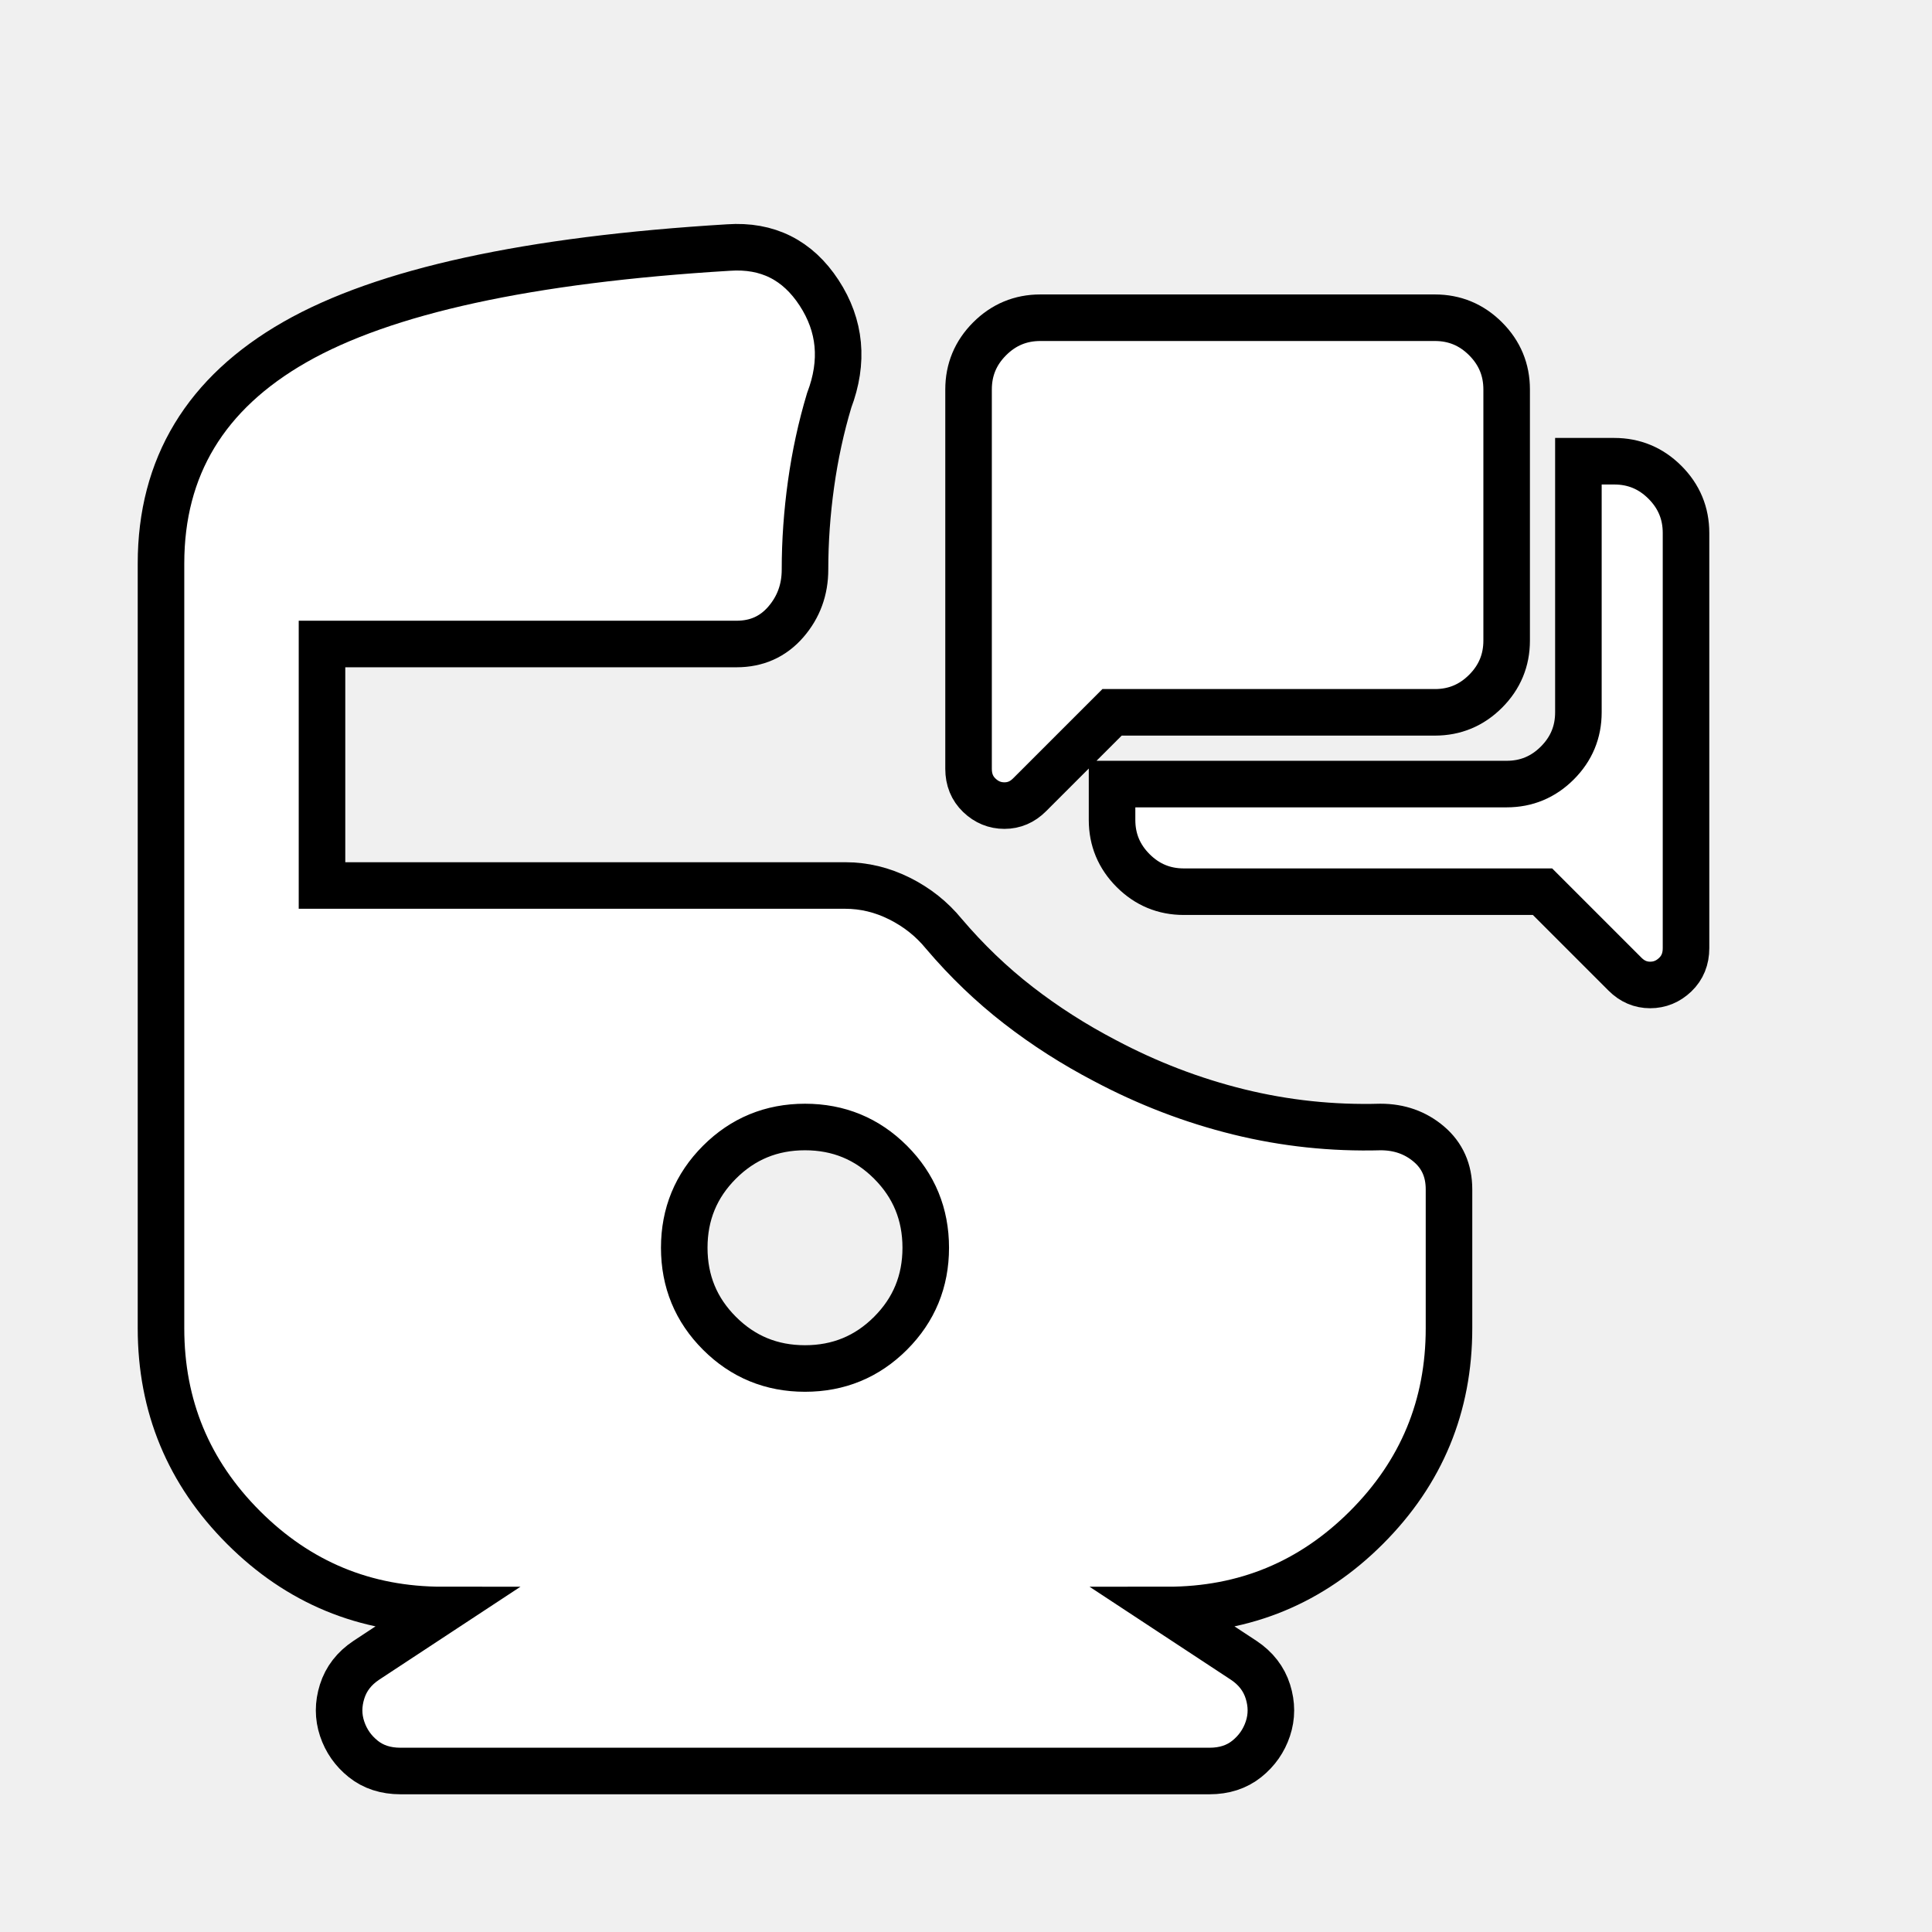
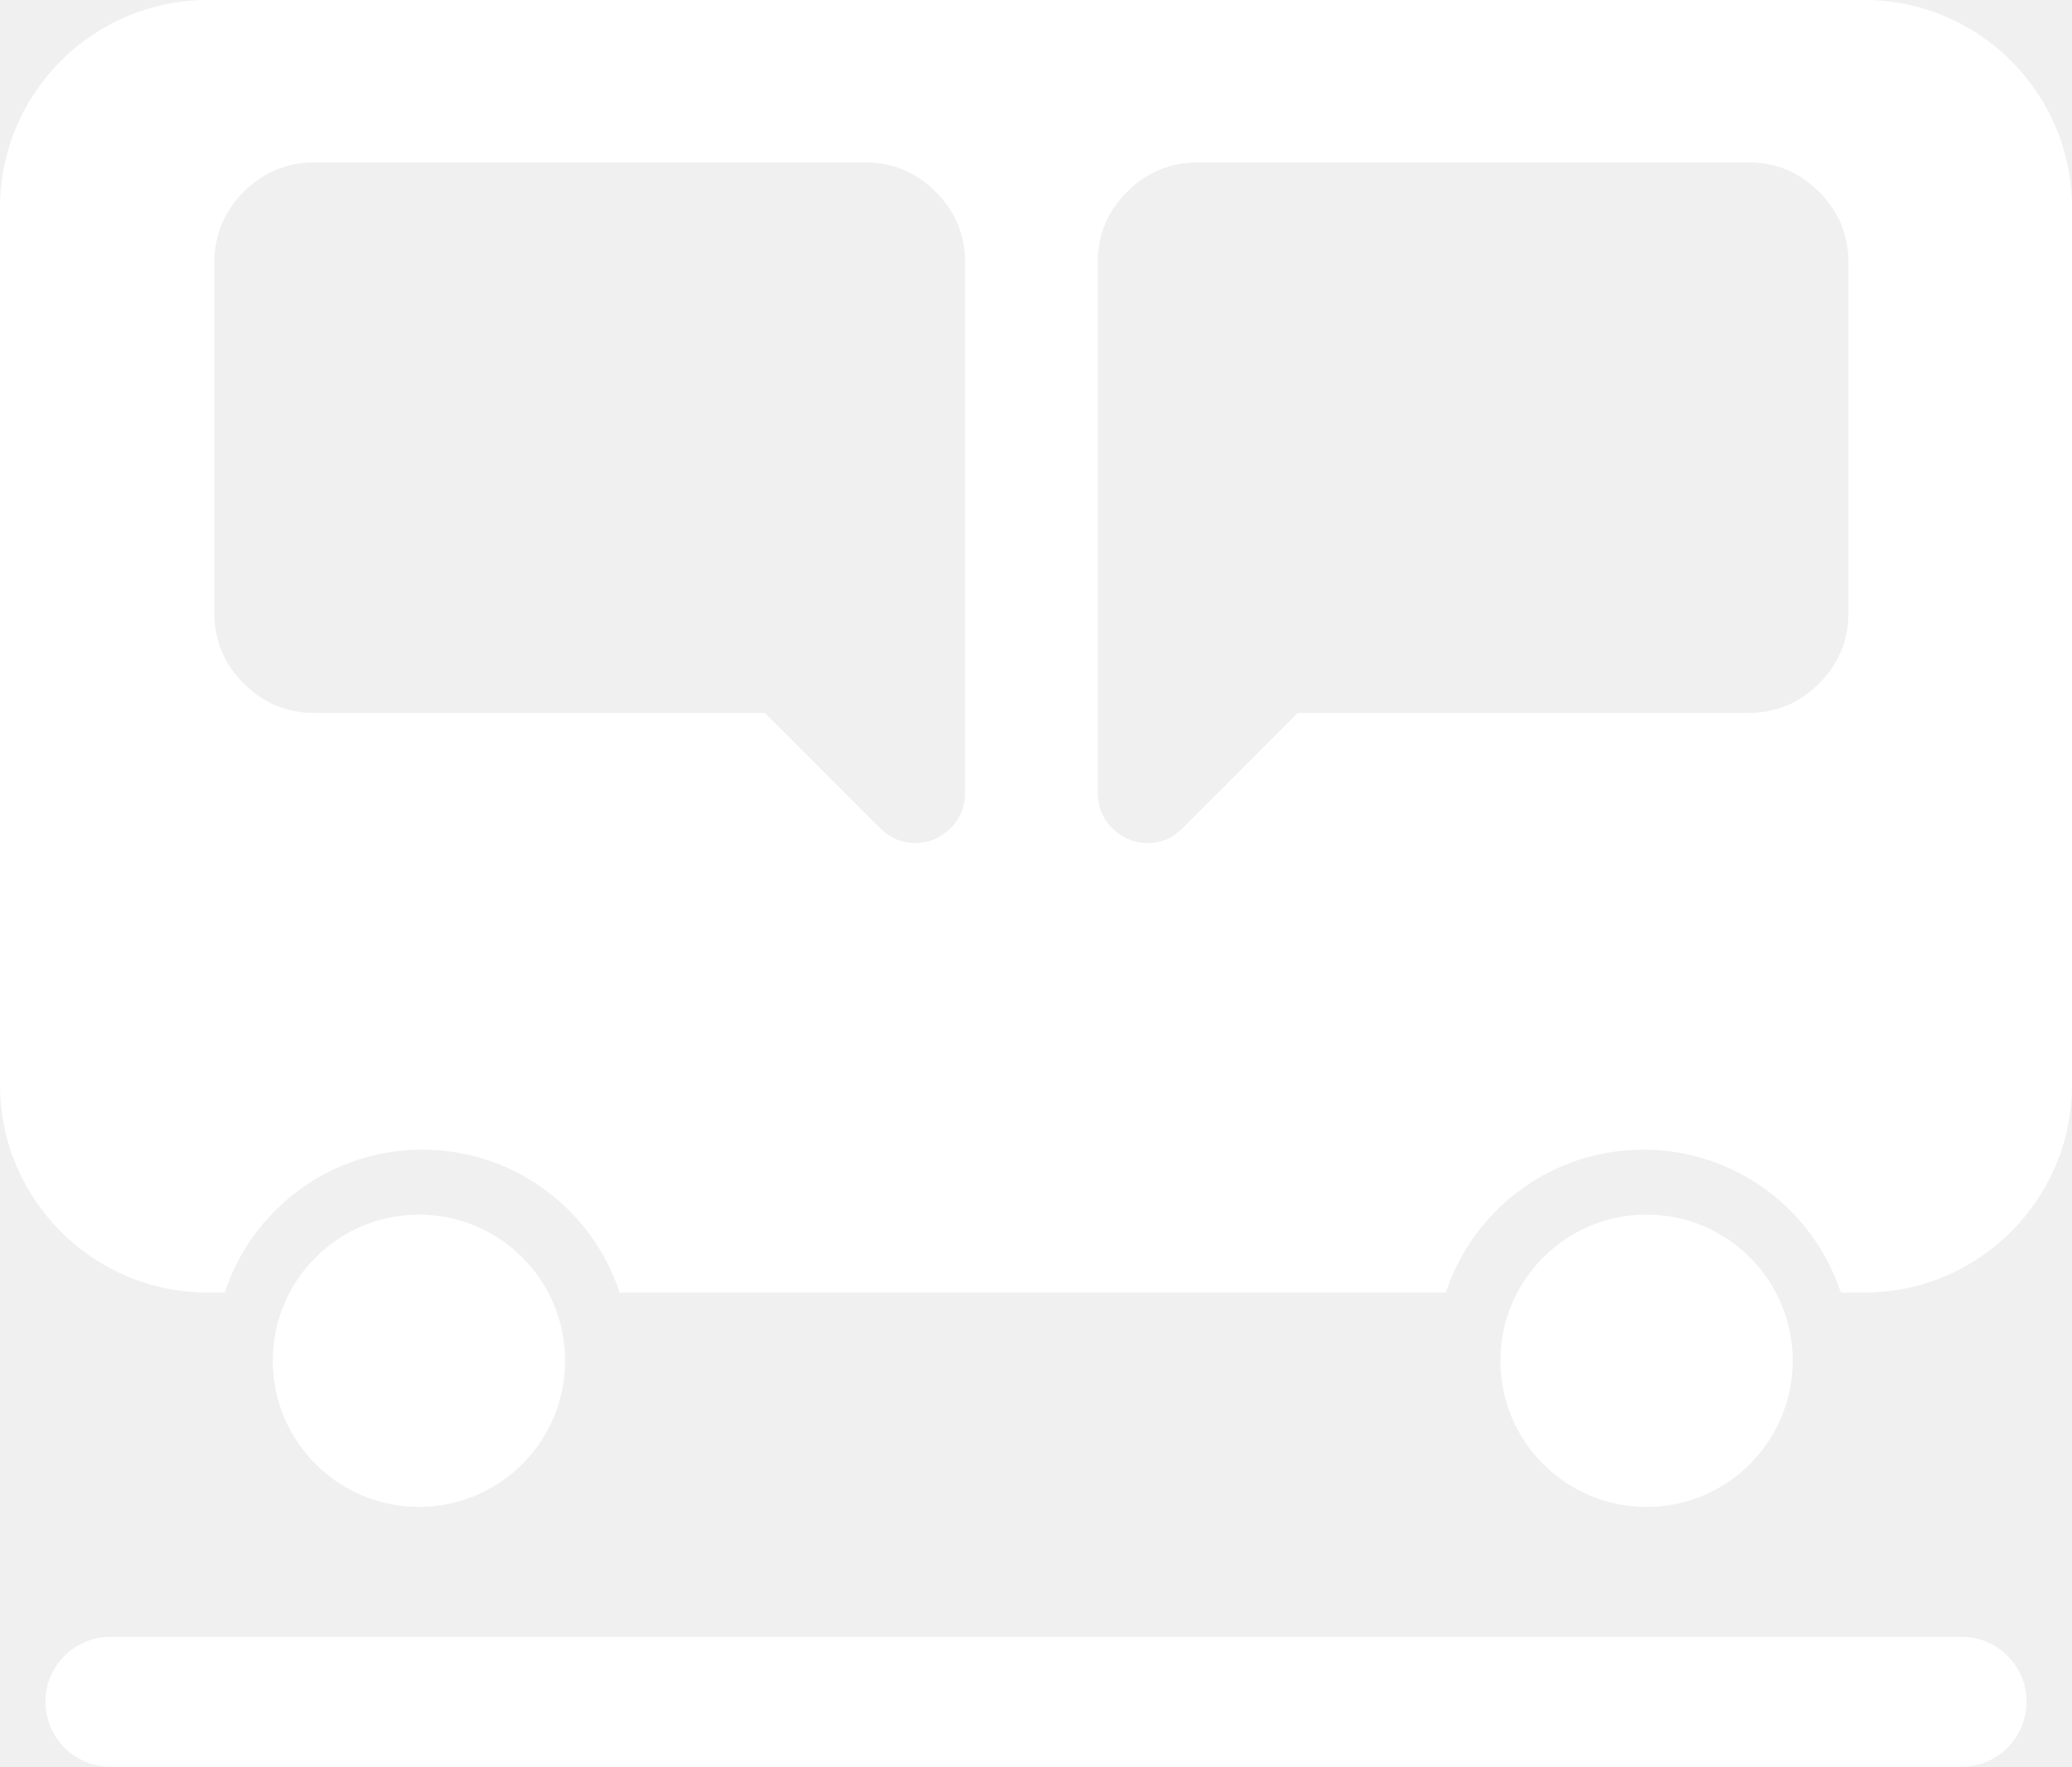
- <svg xmlns="http://www.w3.org/2000/svg" width="415" height="415" viewBox="0 0 415 415" fill="none">
-   <path d="M172.917 293.958C180.122 293.958 186.246 291.437 191.289 286.393C196.332 281.35 198.854 275.226 198.854 268.021C198.854 260.816 196.332 254.692 191.289 249.648C186.246 244.605 180.122 242.083 172.917 242.083C165.712 242.083 159.588 244.605 154.544 249.648C149.501 254.692 146.979 260.816 146.979 268.021C146.979 275.226 149.501 281.35 154.544 286.393C159.588 291.437 165.712 293.958 172.917 293.958ZM86.026 380.417C82.856 380.417 80.19 379.552 78.029 377.823C75.867 376.094 74.354 373.932 73.49 371.339C72.625 368.745 72.625 366.079 73.49 363.341C74.354 360.603 76.083 358.37 78.677 356.641L95.104 345.833C78.389 345.833 64.123 339.925 52.307 328.109C40.491 316.293 34.583 302.028 34.583 285.312V121.042C34.583 100.292 44.166 84.441 63.331 73.49C82.496 62.538 113.549 55.766 156.49 53.172C164.847 52.596 171.332 55.838 175.943 62.898C180.554 69.959 181.274 77.668 178.104 86.026C176.375 91.79 175.078 97.77 174.214 103.966C173.349 110.162 172.917 116.286 172.917 122.339C172.917 126.661 171.548 130.408 168.81 133.578C166.072 136.748 162.542 138.333 158.219 138.333H69.167V190.208H181.562C185.597 190.208 189.488 191.145 193.234 193.018C196.981 194.891 200.151 197.413 202.745 200.583C207.644 206.347 212.976 211.463 218.74 215.93C224.503 220.397 230.7 224.359 237.328 227.818C246.55 232.717 256.133 236.391 266.076 238.841C276.018 241.291 286.177 242.372 296.552 242.083C300.587 242.083 304.045 243.308 306.927 245.758C309.809 248.207 311.25 251.45 311.25 255.484V285.312C311.25 302.028 305.342 316.293 293.526 328.109C281.71 339.925 267.444 345.833 250.729 345.833L267.156 356.641C269.75 358.37 271.479 360.603 272.344 363.341C273.208 366.079 273.208 368.745 272.344 371.339C271.479 373.932 269.966 376.094 267.805 377.823C265.643 379.552 262.977 380.417 259.807 380.417H86.026Z" fill="white" stroke="black" stroke-width="10" />
-   <path d="M354.456 211.573C353.429 211.573 352.466 211.38 351.567 210.995C350.668 210.61 349.833 210.032 349.062 209.261L331.34 191.538H254.284C250.046 191.538 246.418 190.029 243.4 187.011C240.382 183.993 238.873 180.365 238.873 176.127V168.422H323.634C327.872 168.422 331.5 166.913 334.518 163.895C337.536 160.877 339.045 157.249 339.045 153.011V99.072H346.751C350.989 99.072 354.617 100.581 357.635 103.599C360.653 106.617 362.162 110.245 362.162 114.483V203.675C362.162 205.986 361.391 207.881 359.85 209.358C358.309 210.834 356.511 211.573 354.456 211.573ZM215.756 173.045C213.701 173.045 211.903 172.307 210.362 170.83C208.821 169.353 208.05 167.459 208.05 165.147V83.66C208.05 79.422 209.559 75.794 212.577 72.776C215.595 69.758 219.223 68.249 223.462 68.249H308.223C312.461 68.249 316.089 69.758 319.107 72.776C322.125 75.794 323.634 79.422 323.634 83.66V137.599C323.634 141.838 322.125 145.466 319.107 148.484C316.089 151.502 312.461 153.011 308.223 153.011H238.873L221.15 170.733C220.379 171.504 219.545 172.082 218.646 172.467C217.747 172.852 216.783 173.045 215.756 173.045Z" fill="white" stroke="black" stroke-width="10" />
+ <svg xmlns="http://www.w3.org/2000/svg" width="319" height="272" viewBox="0 0 319 272" fill="none">
+   <circle cx="64.5" cy="209.5" r="22.5" fill="white" />
+   <circle cx="253.5" cy="209.5" r="22.5" fill="white" />
+   <path fill-rule="evenodd" clip-rule="evenodd" d="M0 32C0 14.327 14.327 0 32 0H287C304.673 0 319 14.327 319 32V167C319 184.673 304.673 199 287 199H283.406C279.207 186.224 267.181 177 253 177C238.819 177 226.793 186.224 222.594 199H95.406C91.207 186.224 79.181 177 65 177C50.819 177 38.793 186.224 34.593 199H32C14.327 199 0 184.673 0 167V32ZM176.706 129.796C174.651 129.796 172.853 129.057 171.312 127.58C169.771 126.104 169 124.209 169 121.898V40.411C169 36.173 170.509 32.545 173.527 29.527C176.545 26.509 180.173 25 184.411 25H269.172C273.411 25 277.039 26.509 280.057 29.527C283.075 32.545 284.584 36.173 284.584 40.411V94.35C284.584 98.588 283.075 102.216 280.057 105.234C277.039 108.252 273.411 109.761 269.172 109.761H199.822L182.1 127.484C181.329 128.255 180.494 128.833 179.595 129.218C178.696 129.603 177.733 129.796 176.706 129.796ZM146.272 127.58C144.731 129.057 142.933 129.796 140.878 129.796C139.851 129.796 138.887 129.603 137.988 129.218C137.089 128.833 136.255 128.255 135.484 127.484L117.761 109.761H48.411C44.173 109.761 40.545 108.252 37.527 105.234C34.509 102.216 33 98.588 33 94.35V40.411C33 36.173 34.509 32.545 37.527 29.527C40.545 26.509 44.173 25 48.411 25H133.172C137.41 25 141.039 26.509 144.057 29.527C147.075 32.545 148.584 36.173 148.584 40.411V121.898C148.584 124.209 147.813 126.104 146.272 127.58Z" fill="white" />
+   <path d="M17 262H302" stroke="white" stroke-width="20" stroke-linecap="round" />
</svg>
